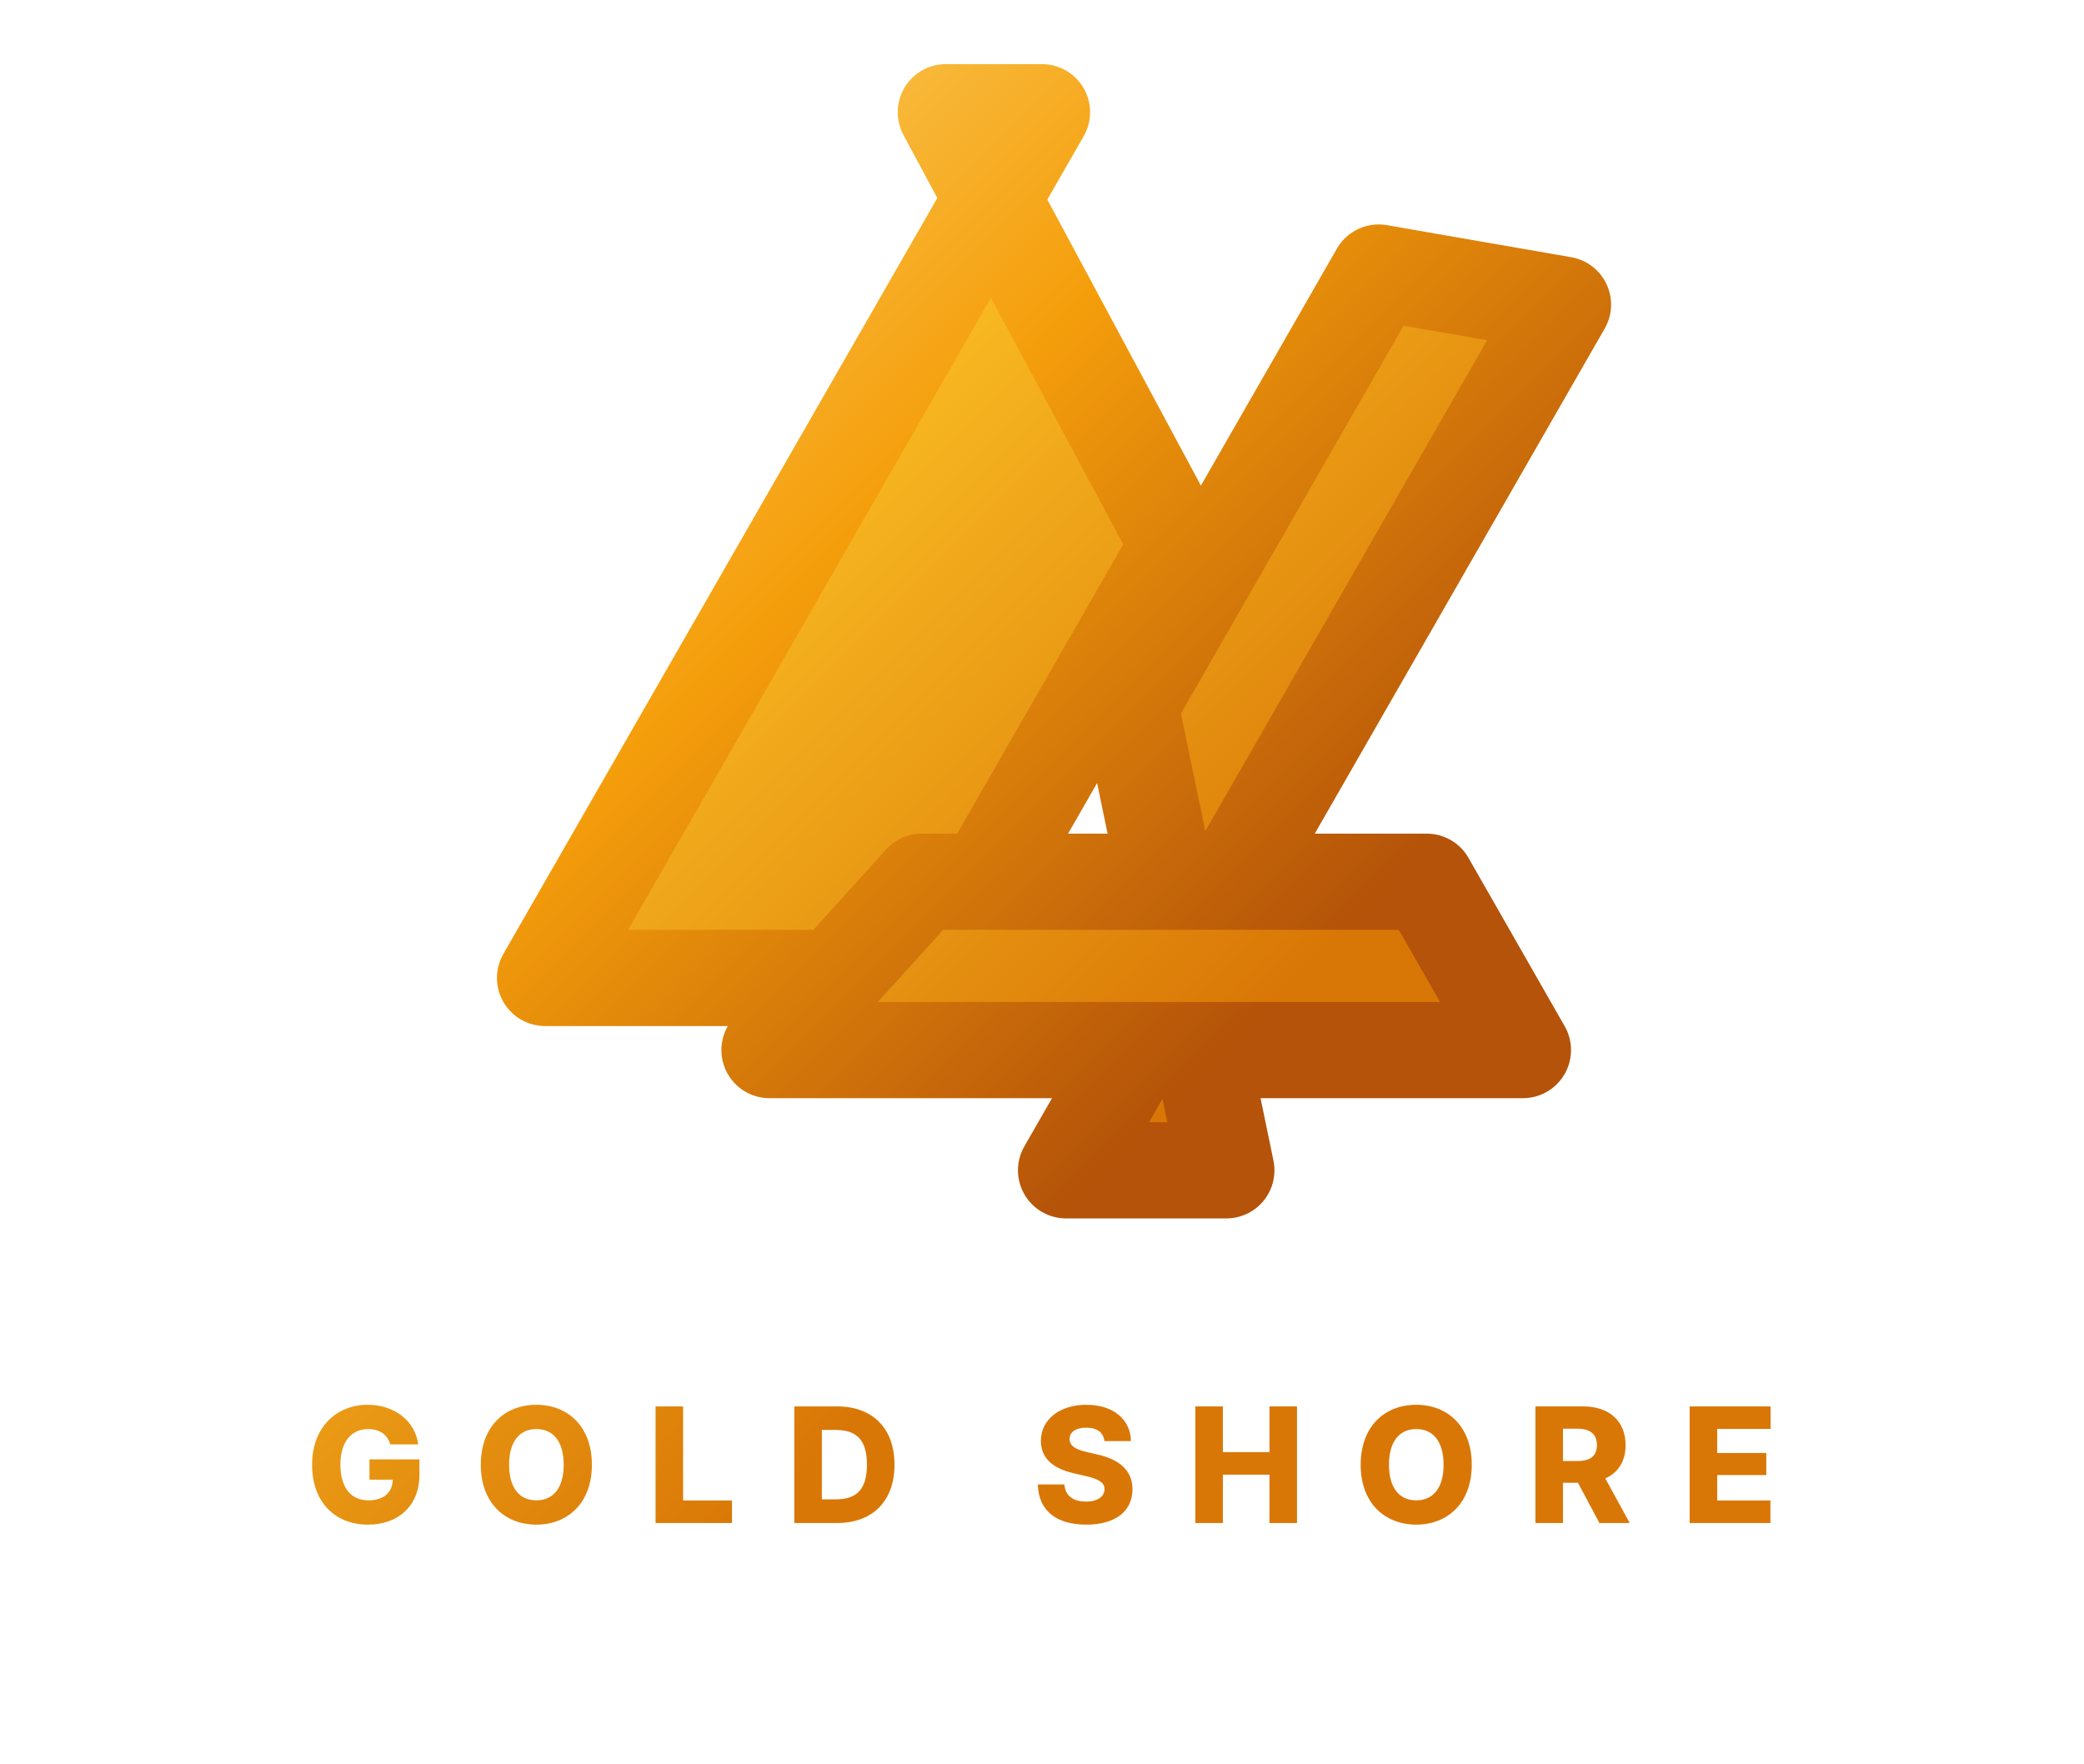
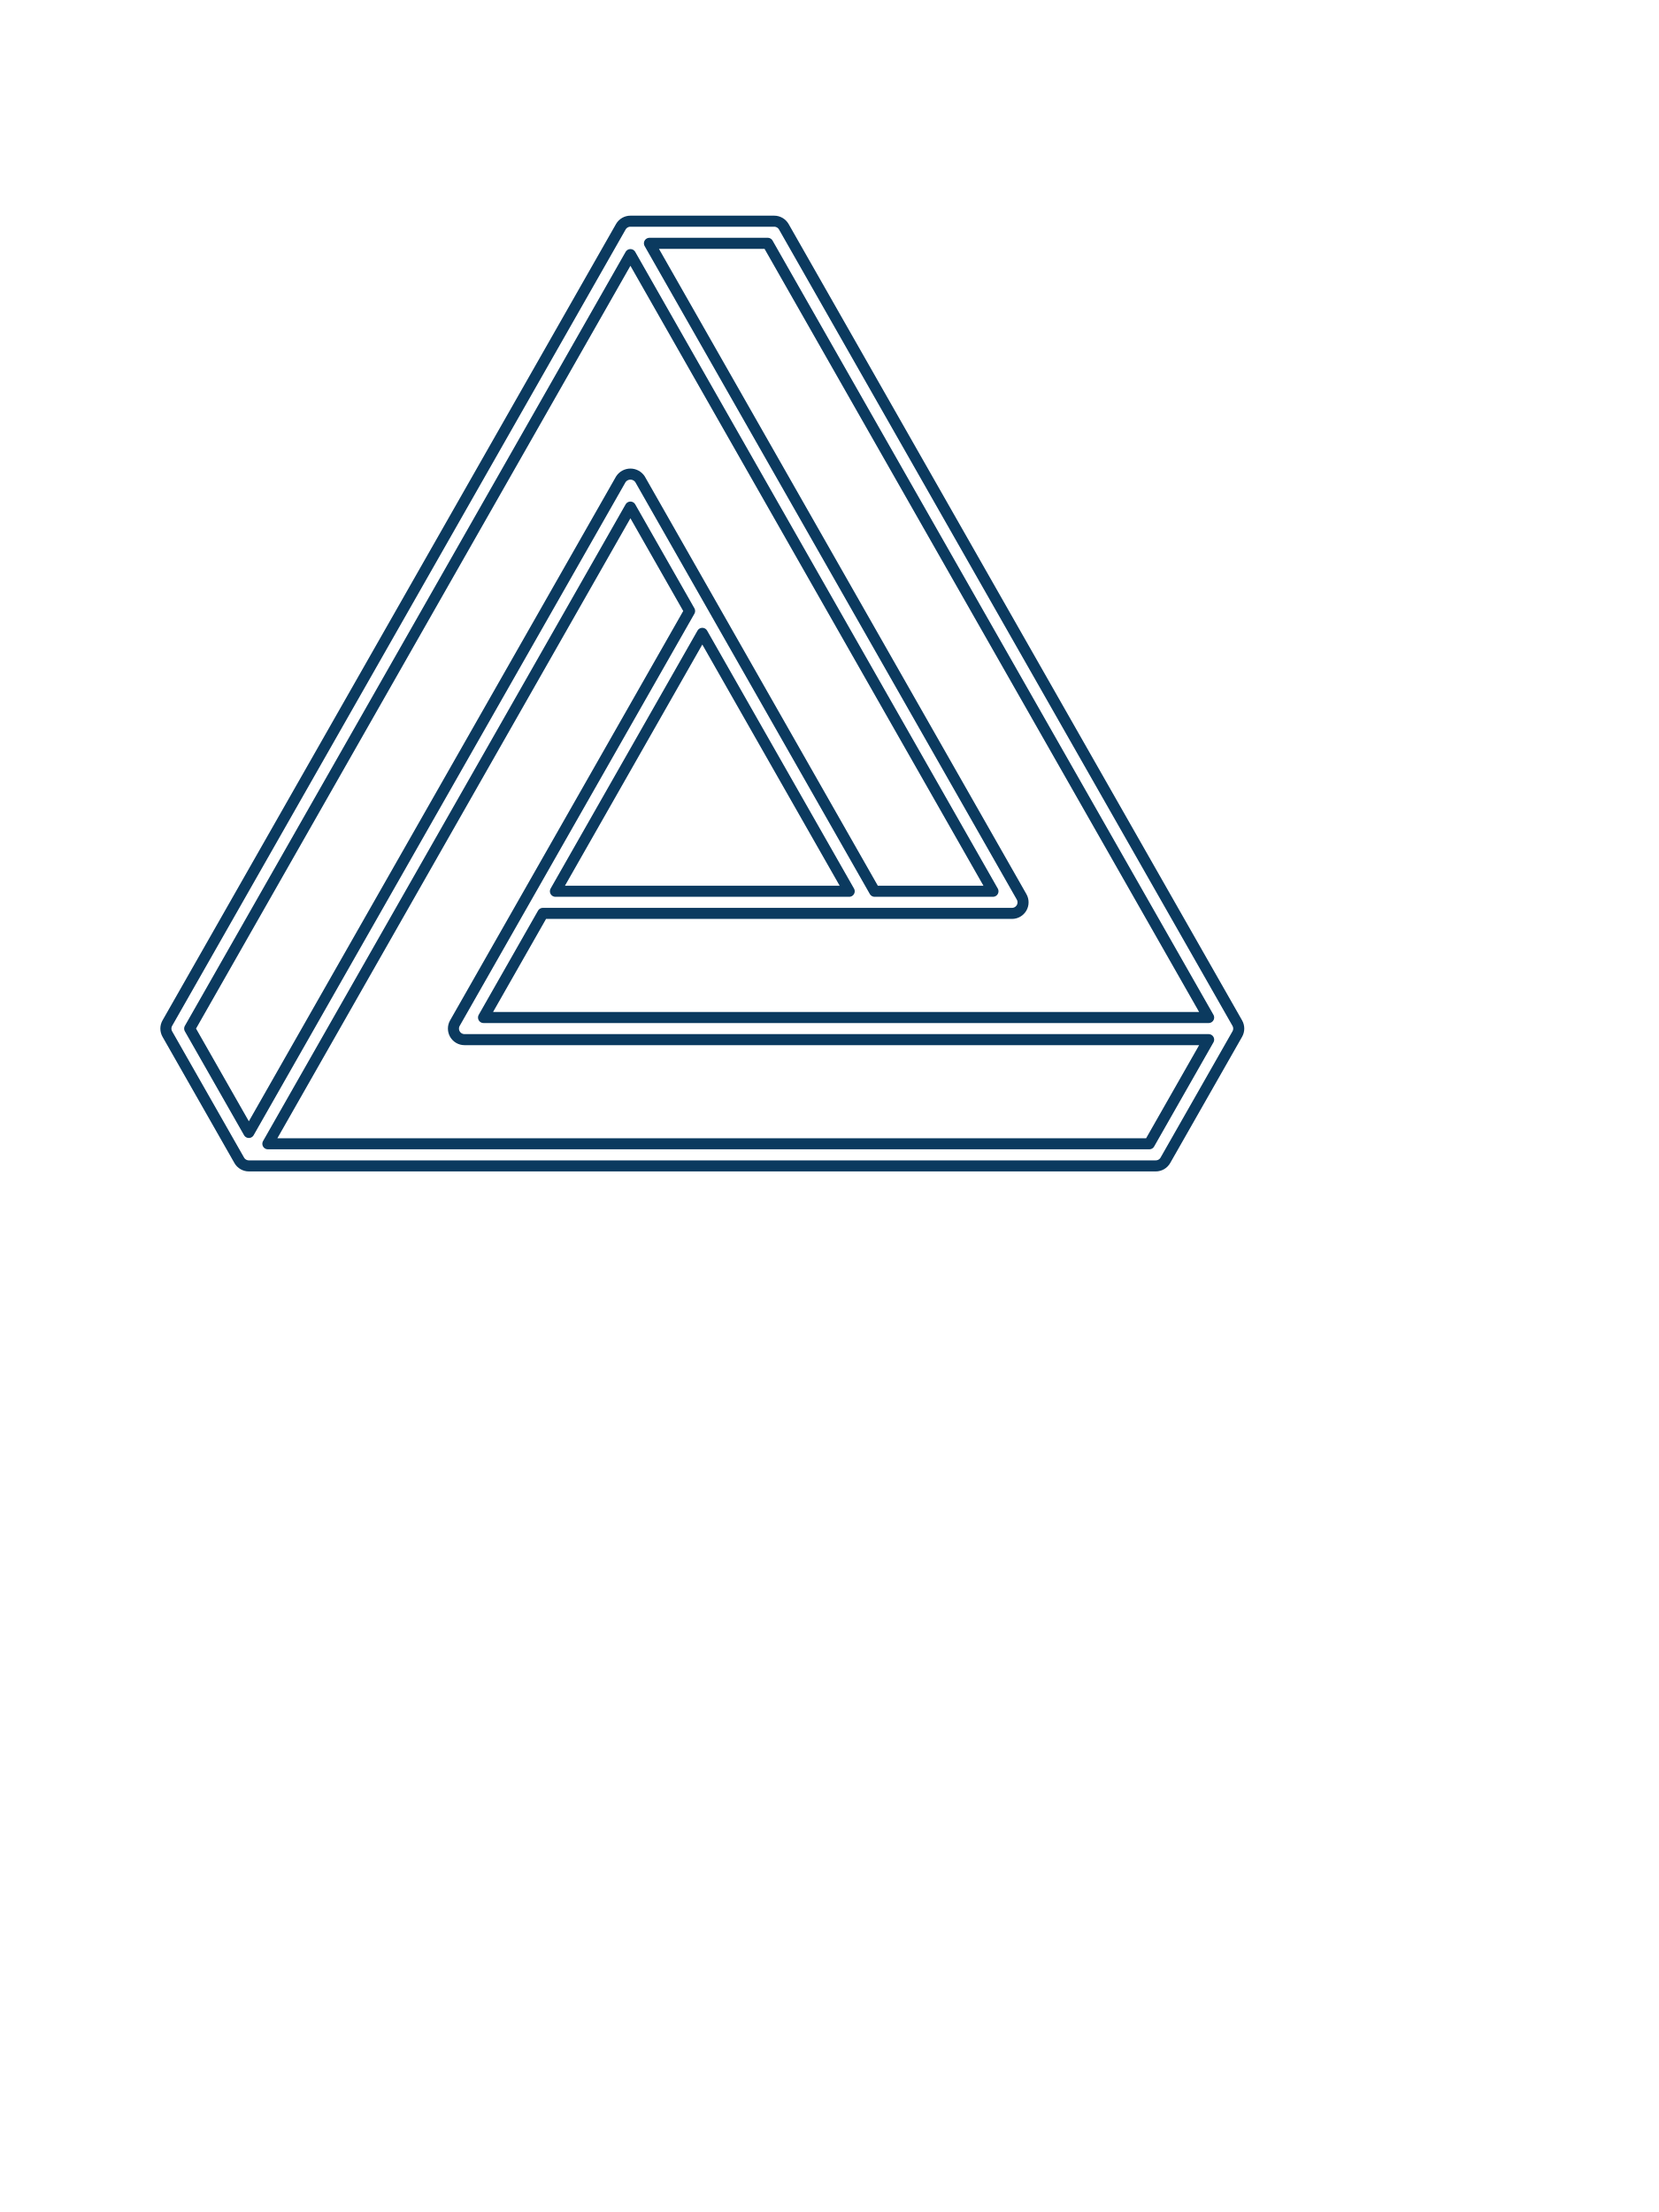
- <svg xmlns="http://www.w3.org/2000/svg" viewBox="0 0 260 220" role="img" aria-labelledby="title desc">
-   <defs>
-     <linearGradient id="penroseFill" x1="18" y1="18" x2="142" y2="142" gradientUnits="userSpaceOnUse">
-       <stop offset="0%" stop-color="#fef3c7" />
-       <stop offset="45%" stop-color="#fbbf24" />
-       <stop offset="100%" stop-color="#d97706" />
-     </linearGradient>
-     <linearGradient id="penroseStroke" x1="18" y1="18" x2="142" y2="142" gradientUnits="userSpaceOnUse">
-       <stop offset="0%" stop-color="#fde68a" />
-       <stop offset="55%" stop-color="#f59e0b" />
-       <stop offset="100%" stop-color="#b45309" />
-     </linearGradient>
-   </defs>
-   <g fill="url(#penroseFill)" stroke="url(#penroseStroke)" stroke-width="12" stroke-linejoin="round">
-     <path d="M130 14 68 122h48l31-54-29-54Z" />
-     <path d="m133 146 62-108-23-4-31 54 12 58Z" />
-     <path d="M96 131h94l-12-21H115l-19 21Z" />
-   </g>
-   <text x="130" y="190" text-anchor="middle" font-family="system-ui, -apple-system, sans-serif" font-weight="800" font-size="20" letter-spacing="6" fill="url(#penroseFill)" stroke="none" style="text-transform: uppercase;">GOLD SHORE</text>
+ <svg xmlns="http://www.w3.org/2000/svg" viewBox="0 0 150 200">
+   <path d="m111.87 92.505-41-72A1 1 0 0 0 70 20H57a1 1 0 0 0-.87.505l-41 72a1 1 0 0 0 0 .99l6.5 11.414a1 1 0 0 0 .87.506h82a1 1 0 0 0 .87-.506l6.5-11.414a1 1 0 0 0 0-.99M109.28 92H43.72l5.361-9.415H91.5a1 1 0 0 0 .87-1.494L58.72 22h10.698ZM63.5 57.265l13.28 23.32H50.22ZM17.15 93 57 23.021l32.78 57.564h-10.7l-21.21-37.25a1.04 1.04 0 0 0-1.738 0L22.5 102.392Zm86.768 10.415H24.22L57 45.85l5.35 9.394-21.22 37.261A1 1 0 0 0 42 94h67.28Z" fill="none" stroke="#0b3a5f" stroke-linejoin="round" />
</svg>
